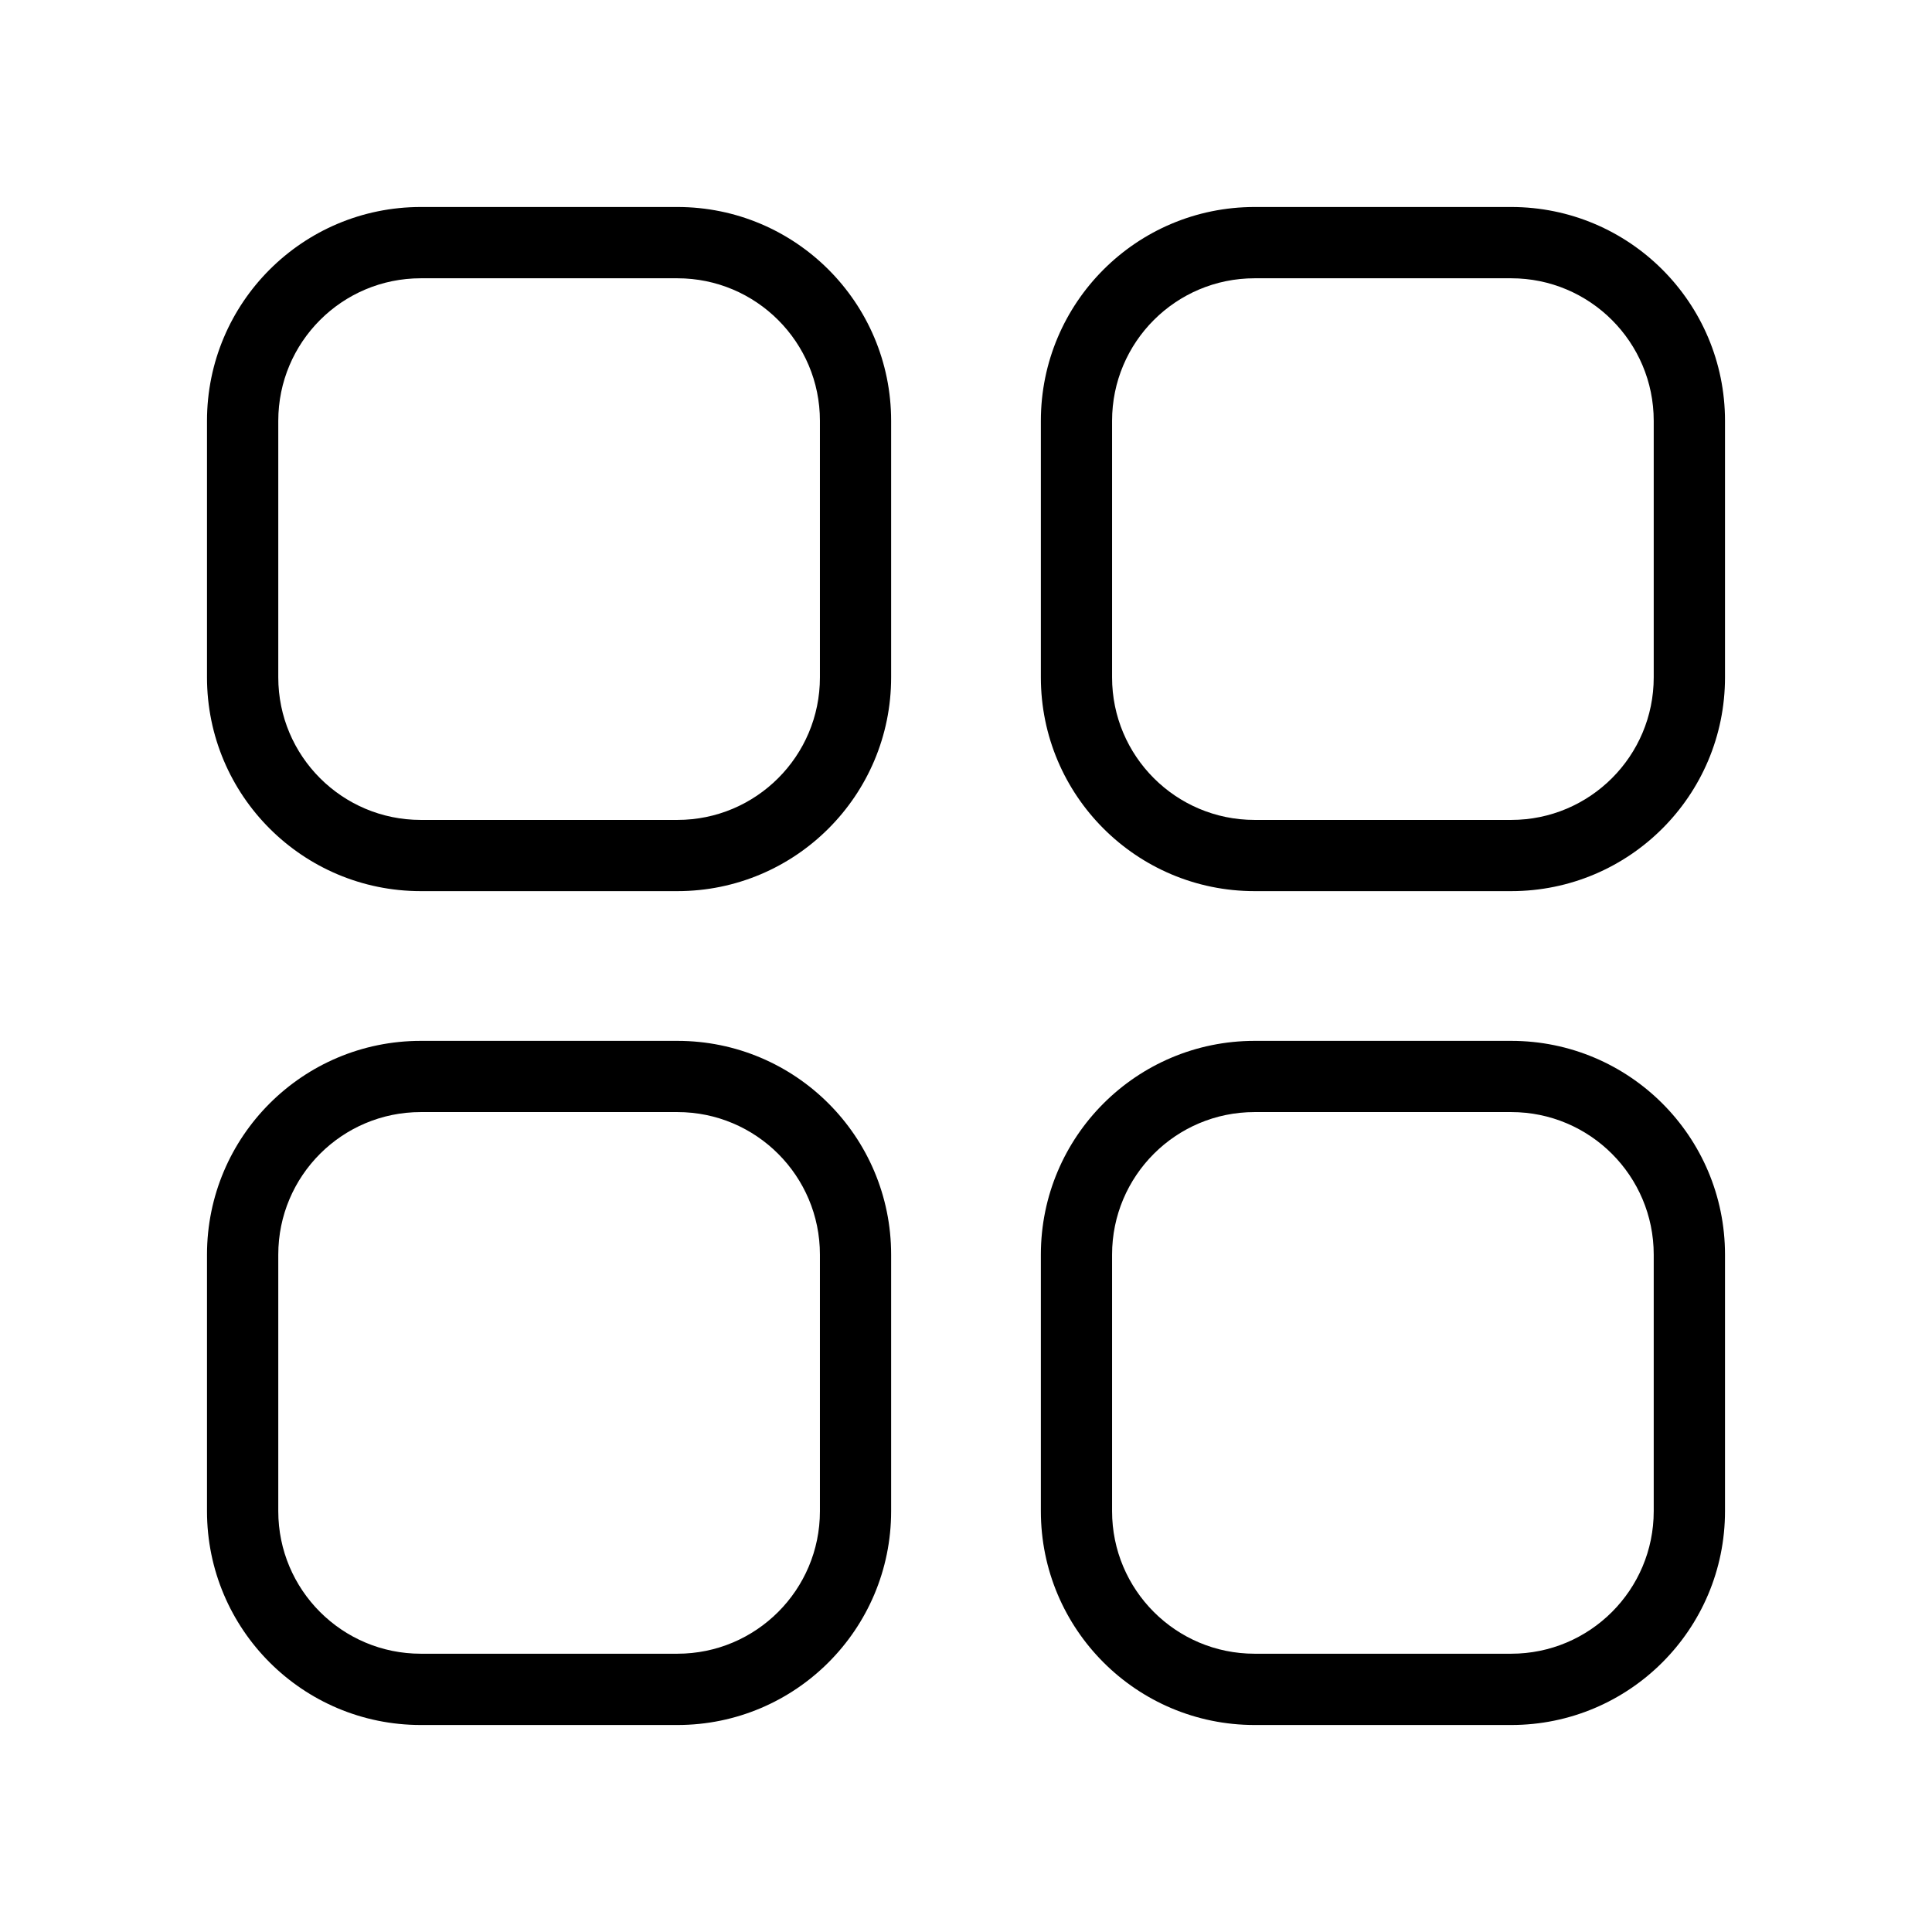
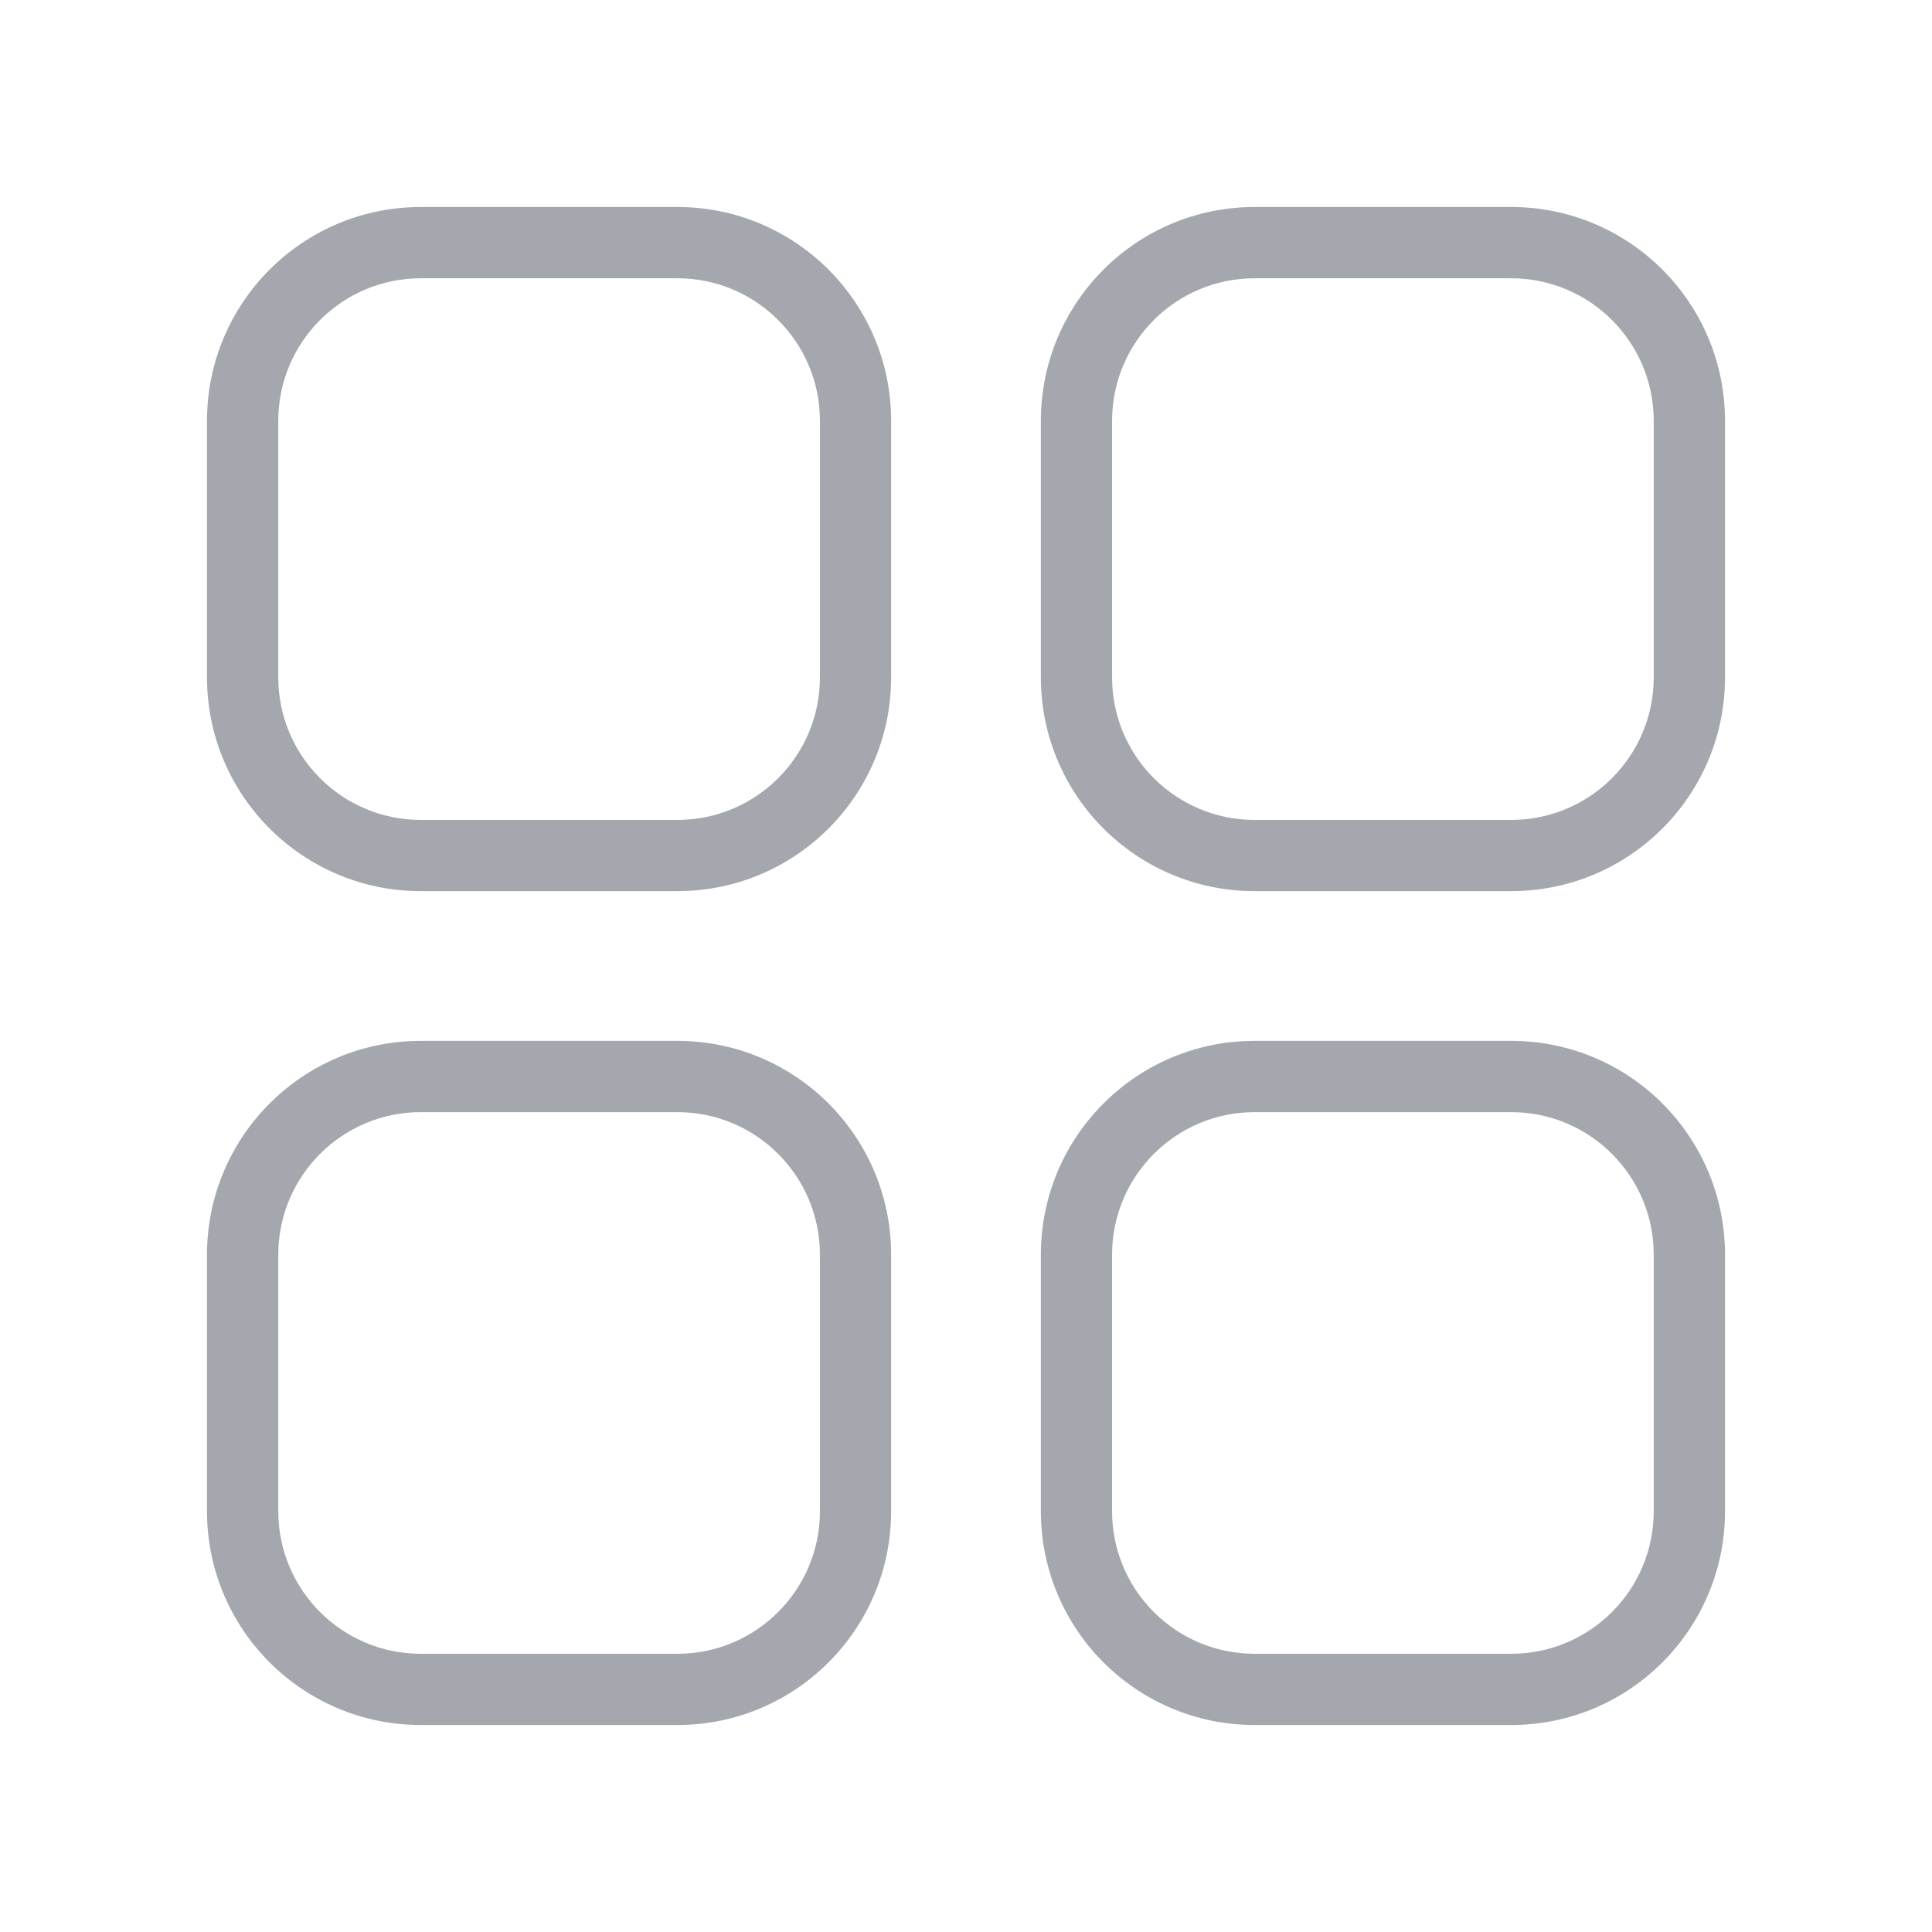
<svg xmlns="http://www.w3.org/2000/svg" width="28" height="28" viewBox="0 0 28 28" fill="none">
-   <path fill-rule="evenodd" clip-rule="evenodd" d="M9.817 4.033H6.099C4.958 4.033 4.033 4.958 4.033 6.099V9.817C4.033 10.958 4.958 11.883 6.099 11.883H9.817C10.958 11.883 11.883 10.958 11.883 9.817V6.099C11.883 4.958 10.958 4.033 9.817 4.033ZM6.099 3C4.387 3 3 4.387 3 6.099V9.817C3 11.528 4.387 12.915 6.099 12.915H9.817C11.528 12.915 12.915 11.528 12.915 9.817V6.099C12.915 4.387 11.528 3 9.817 3H6.099Z" fill="black" />
-   <path fill-rule="evenodd" clip-rule="evenodd" d="M21.901 4.033H18.183C17.042 4.033 16.117 4.958 16.117 6.099V9.817C16.117 10.958 17.042 11.883 18.183 11.883H21.901C23.042 11.883 23.967 10.958 23.967 9.817V6.099C23.967 4.958 23.042 4.033 21.901 4.033ZM18.183 3C16.472 3 15.085 4.387 15.085 6.099V9.817C15.085 11.528 16.472 12.915 18.183 12.915H21.901C23.613 12.915 25 11.528 25 9.817V6.099C25 4.387 23.613 3 21.901 3H18.183Z" fill="black" />
-   <path fill-rule="evenodd" clip-rule="evenodd" d="M9.817 16.117H6.099C4.958 16.117 4.033 17.042 4.033 18.183V21.901C4.033 23.042 4.958 23.967 6.099 23.967H9.817C10.958 23.967 11.883 23.042 11.883 21.901V18.183C11.883 17.042 10.958 16.117 9.817 16.117ZM6.099 15.085C4.387 15.085 3 16.472 3 18.183V21.901C3 23.613 4.387 25 6.099 25H9.817C11.528 25 12.915 23.613 12.915 21.901V18.183C12.915 16.472 11.528 15.085 9.817 15.085H6.099Z" fill="black" />
-   <path fill-rule="evenodd" clip-rule="evenodd" d="M21.901 16.117H18.183C17.042 16.117 16.117 17.042 16.117 18.183V21.901C16.117 23.042 17.042 23.967 18.183 23.967H21.901C23.042 23.967 23.967 23.042 23.967 21.901V18.183C23.967 17.042 23.042 16.117 21.901 16.117ZM18.183 15.085C16.472 15.085 15.085 16.472 15.085 18.183V21.901C15.085 23.613 16.472 25 18.183 25H21.901C23.613 25 25 23.613 25 21.901V18.183C25 16.472 23.613 15.085 21.901 15.085H18.183Z" fill="black" />
+   <path fill-rule="evenodd" clip-rule="evenodd" d="M9.817 4.033H6.099C4.958 4.033 4.033 4.958 4.033 6.099V9.817C4.033 10.958 4.958 11.883 6.099 11.883H9.817C10.958 11.883 11.883 10.958 11.883 9.817V6.099C11.883 4.958 10.958 4.033 9.817 4.033ZM6.099 3C4.387 3 3 4.387 3 6.099V9.817C3 11.528 4.387 12.915 6.099 12.915H9.817C11.528 12.915 12.915 11.528 12.915 9.817V6.099C12.915 4.387 11.528 3 9.817 3H6.099Z" fill="#A4A7AE" />
+   <path fill-rule="evenodd" clip-rule="evenodd" d="M21.901 4.033H18.183C17.042 4.033 16.117 4.958 16.117 6.099V9.817C16.117 10.958 17.042 11.883 18.183 11.883H21.901C23.042 11.883 23.967 10.958 23.967 9.817V6.099C23.967 4.958 23.042 4.033 21.901 4.033ZM18.183 3C16.472 3 15.085 4.387 15.085 6.099V9.817C15.085 11.528 16.472 12.915 18.183 12.915H21.901C23.613 12.915 25 11.528 25 9.817V6.099C25 4.387 23.613 3 21.901 3H18.183Z" fill="#A4A7AE" />
+   <path fill-rule="evenodd" clip-rule="evenodd" d="M9.817 16.118H6.099C4.958 16.118 4.033 17.043 4.033 18.184V21.902C4.033 23.043 4.958 23.968 6.099 23.968H9.817C10.958 23.968 11.883 23.043 11.883 21.902V18.184C11.883 17.043 10.958 16.118 9.817 16.118ZM6.099 15.085C4.387 15.085 3 16.472 3 18.184V21.902C3 23.613 4.387 25 6.099 25H9.817C11.528 25 12.915 23.613 12.915 21.902V18.184C12.915 16.472 11.528 15.085 9.817 15.085H6.099Z" fill="#A4A7AE" />
+   <path fill-rule="evenodd" clip-rule="evenodd" d="M21.901 16.118H18.183C17.042 16.118 16.117 17.043 16.117 18.184V21.902C16.117 23.043 17.042 23.968 18.183 23.968H21.901C23.042 23.968 23.967 23.043 23.967 21.902V18.184C23.967 17.043 23.042 16.118 21.901 16.118ZM18.183 15.085C16.472 15.085 15.085 16.472 15.085 18.184V21.902C15.085 23.613 16.472 25 18.183 25H21.901C23.613 25 25 23.613 25 21.902V18.184C25 16.472 23.613 15.085 21.901 15.085H18.183Z" fill="#A4A7AE" />
</svg>
